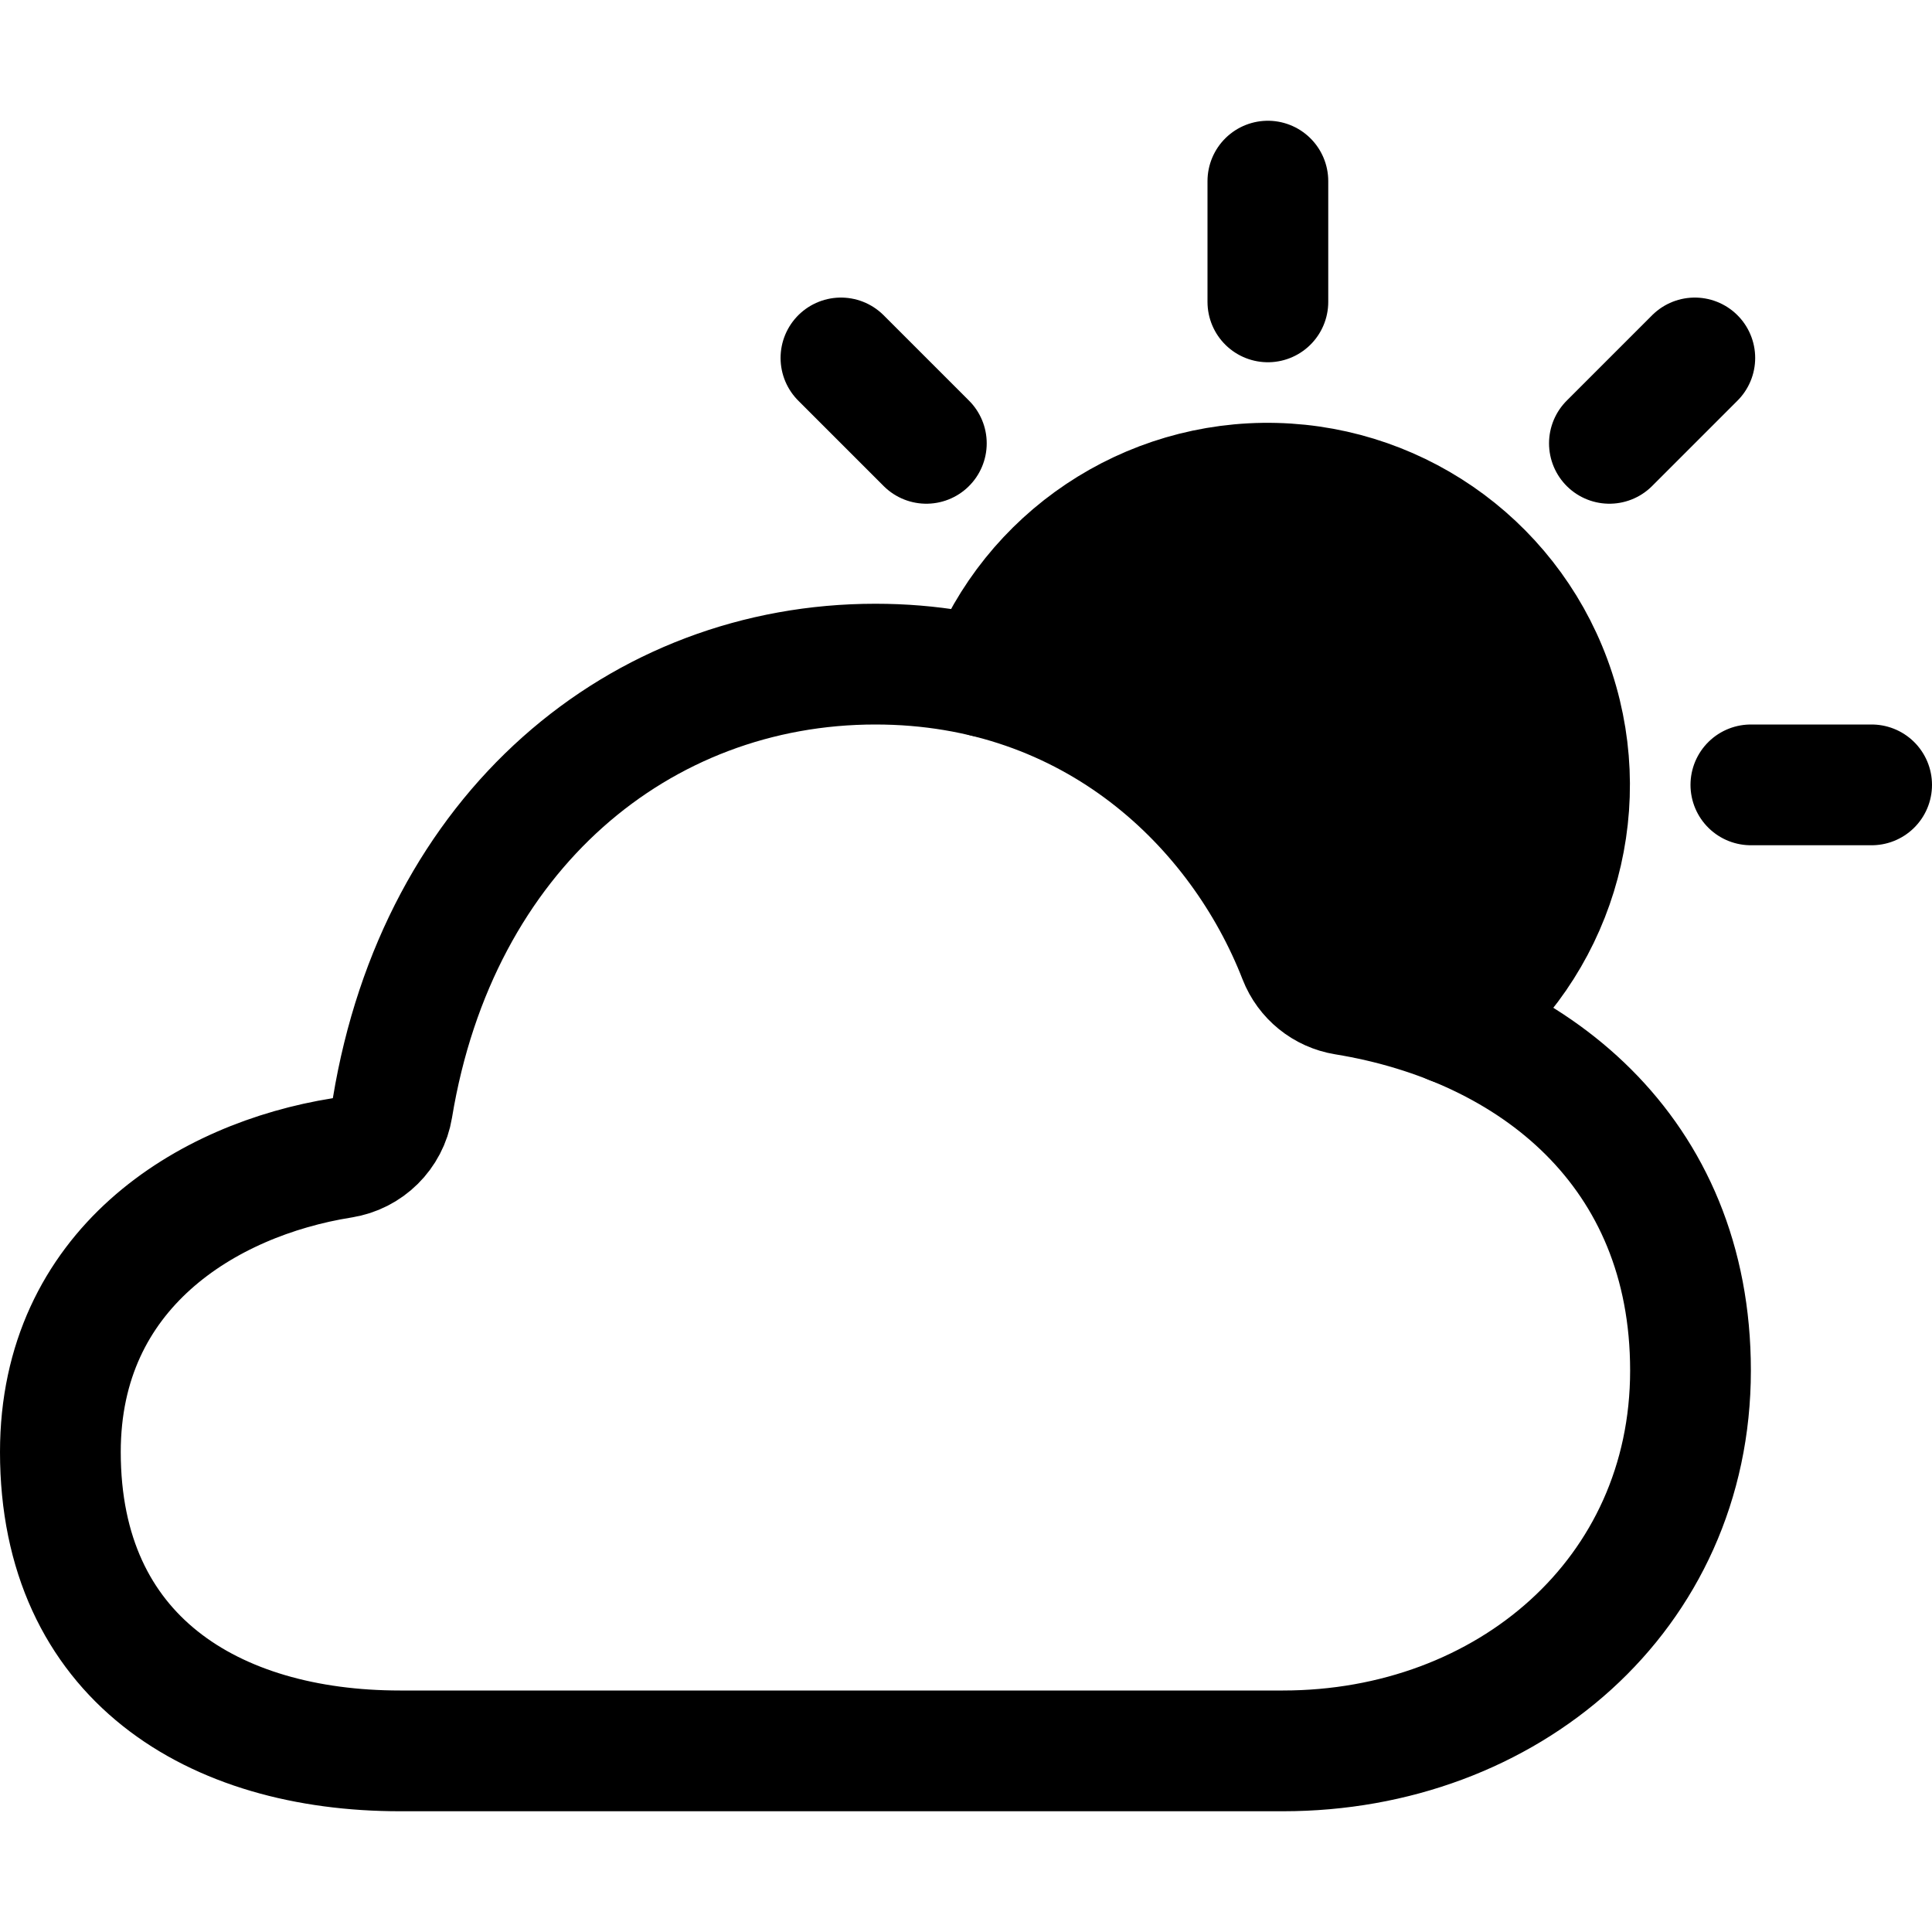
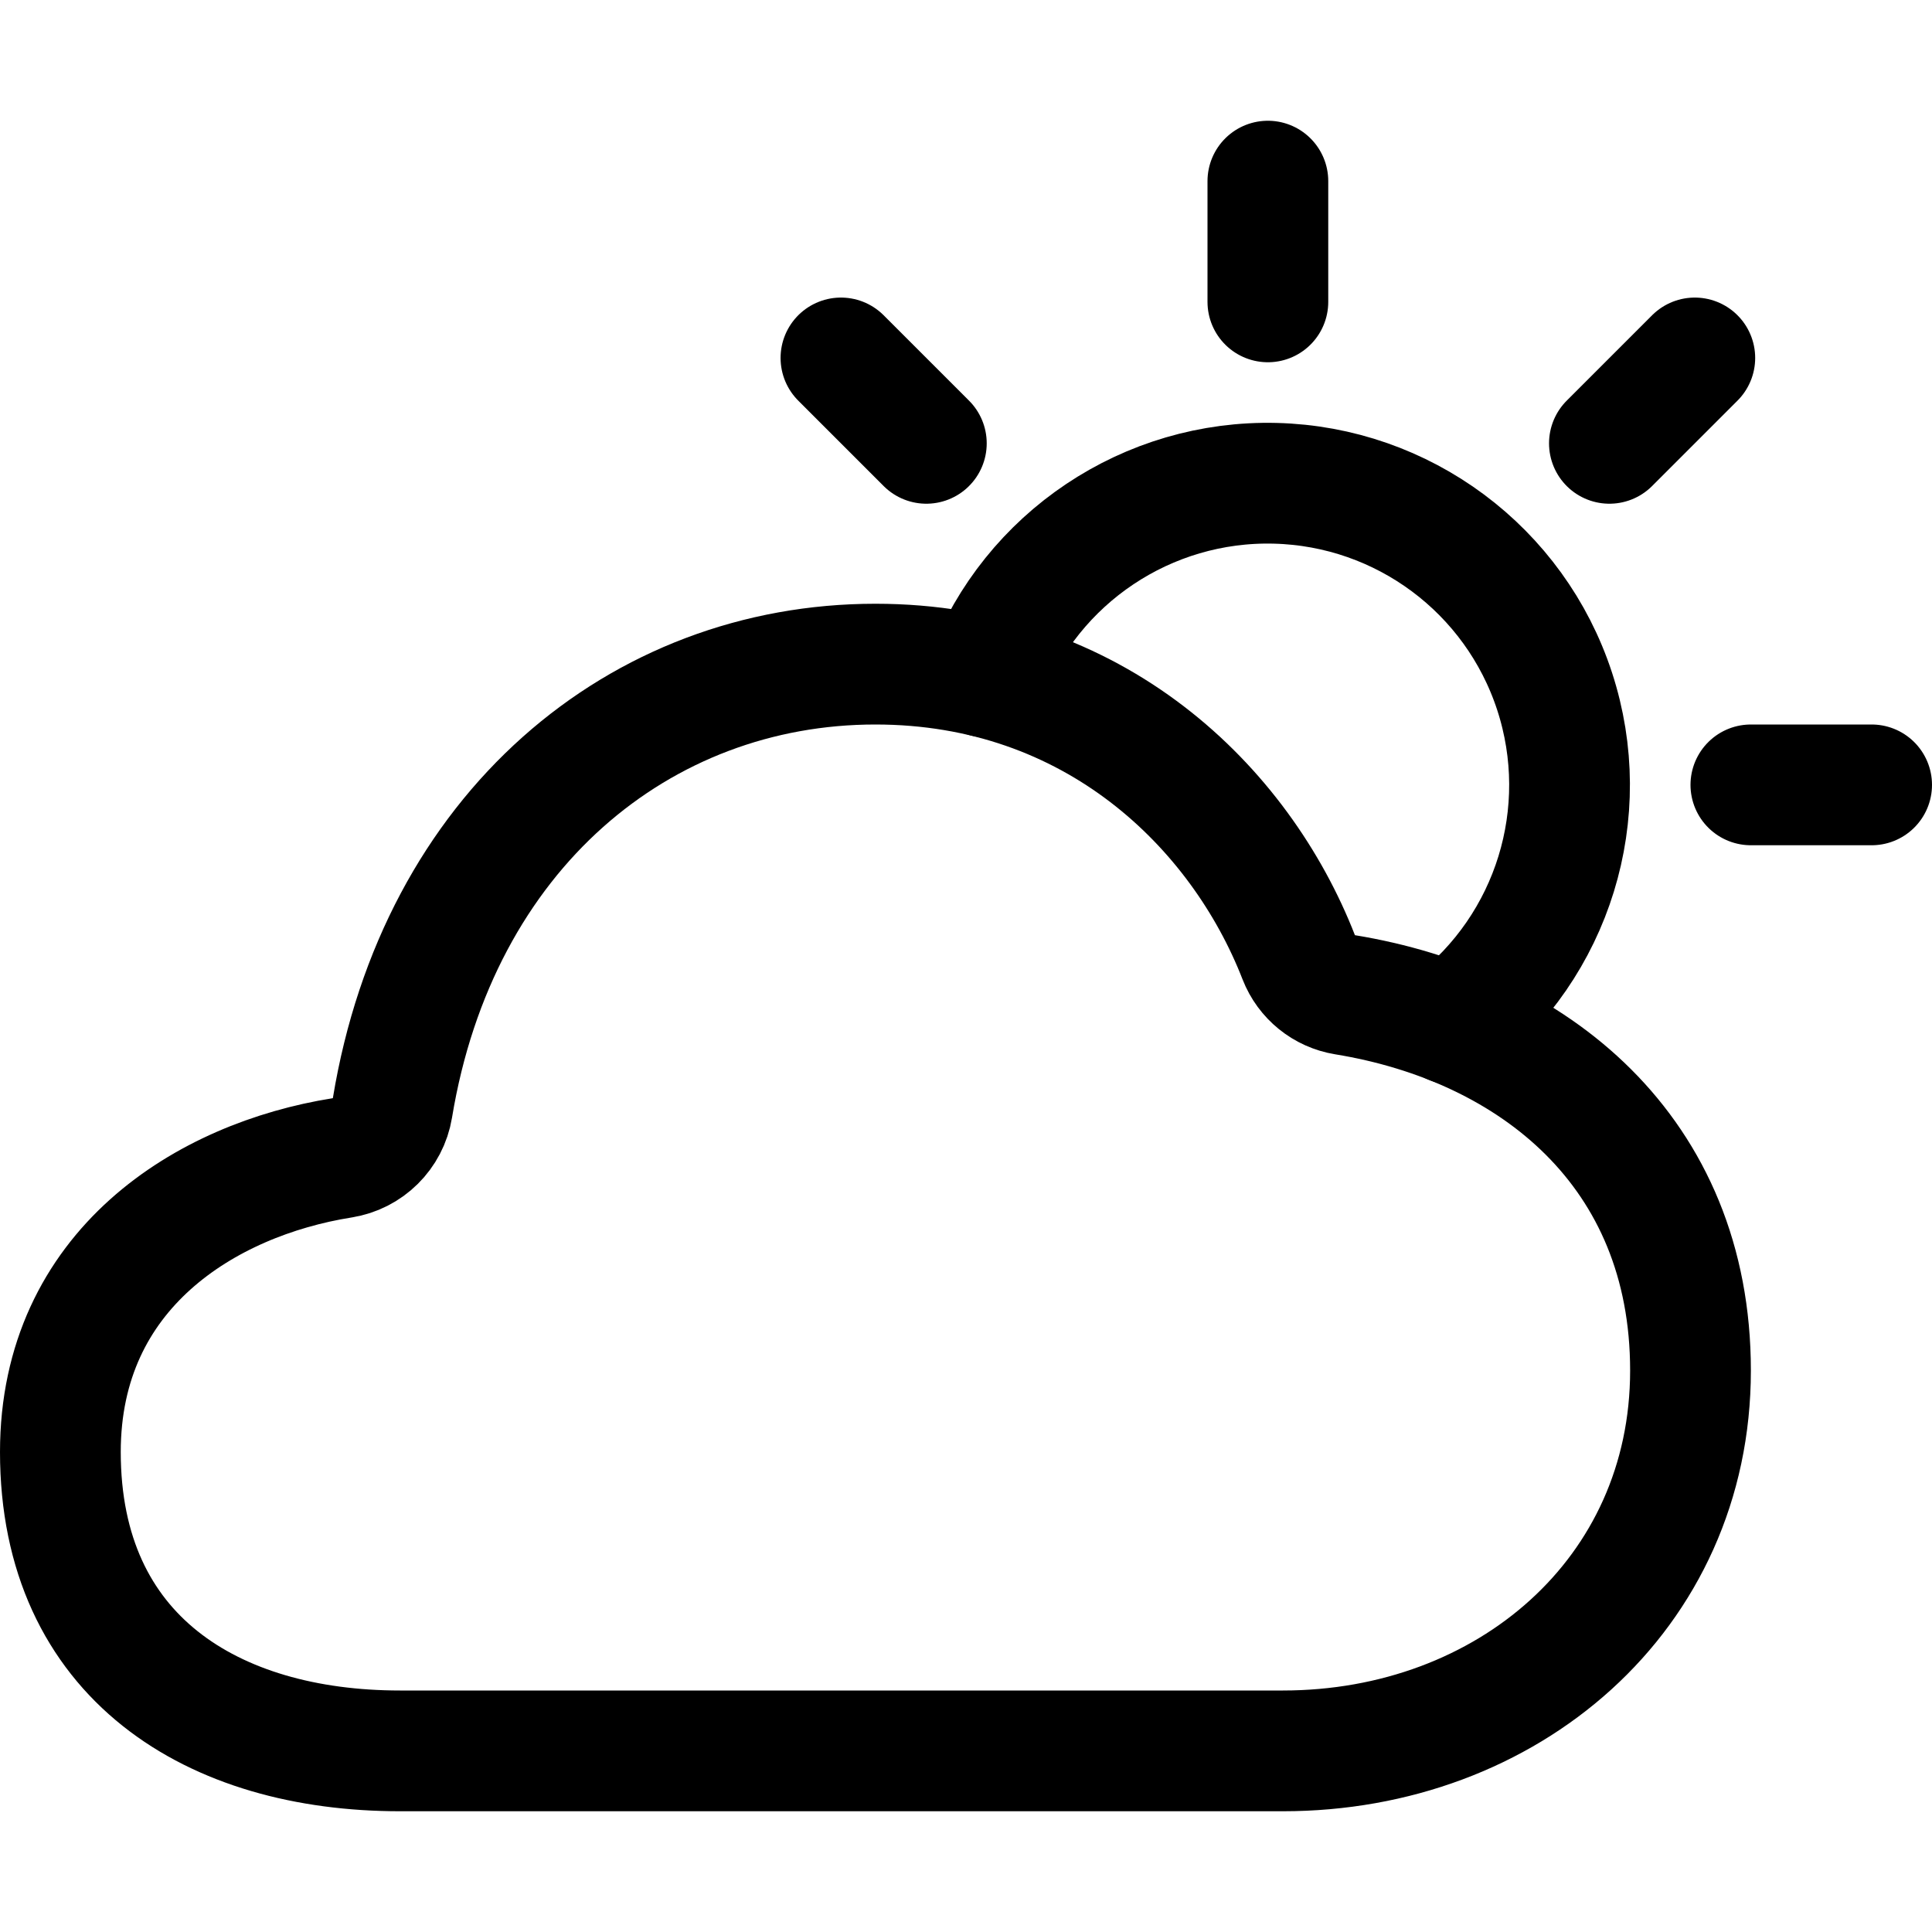
<svg xmlns="http://www.w3.org/2000/svg" class="ionicon" viewBox="0 0 512 512">
  <path d="M90.61 306.85A16.07 16.07 0 00104 293.6C116.09 220.17 169.63 176 232 176c57.93 0 96.62 37.75 112.2 77.74a15.84 15.84 0 0012.2 9.87c50 8.15 91.6 41.54 91.6 99.59 0 59.4-48.6 100.8-108 100.8H106c-49.5 0-90-24.7-90-79.2 0-48.47 38.67-72.22 74.61-77.95z" fill="none" stroke="currentColor" stroke-linejoin="round" stroke-width="32" />
-   <path d="M384.8 271.4a80 80 0 10-123.55-92M464 208h32M336 48v32M222.86 94.86l22.63 22.63M449.14 94.86l-22.63 22.63" fill="currentColor" stroke="currentColor" stroke-linecap="round" stroke-linejoin="round" stroke-width="32" />
+   <path d="M384.8 271.4a80 80 0 10-123.55-92M464 208h32M336 48v32M222.86 94.86l22.63 22.63M449.14 94.86l-22.63 22.63" fill="none" stroke="currentColor" stroke-linecap="round" stroke-linejoin="round" stroke-width="32" />
</svg>
